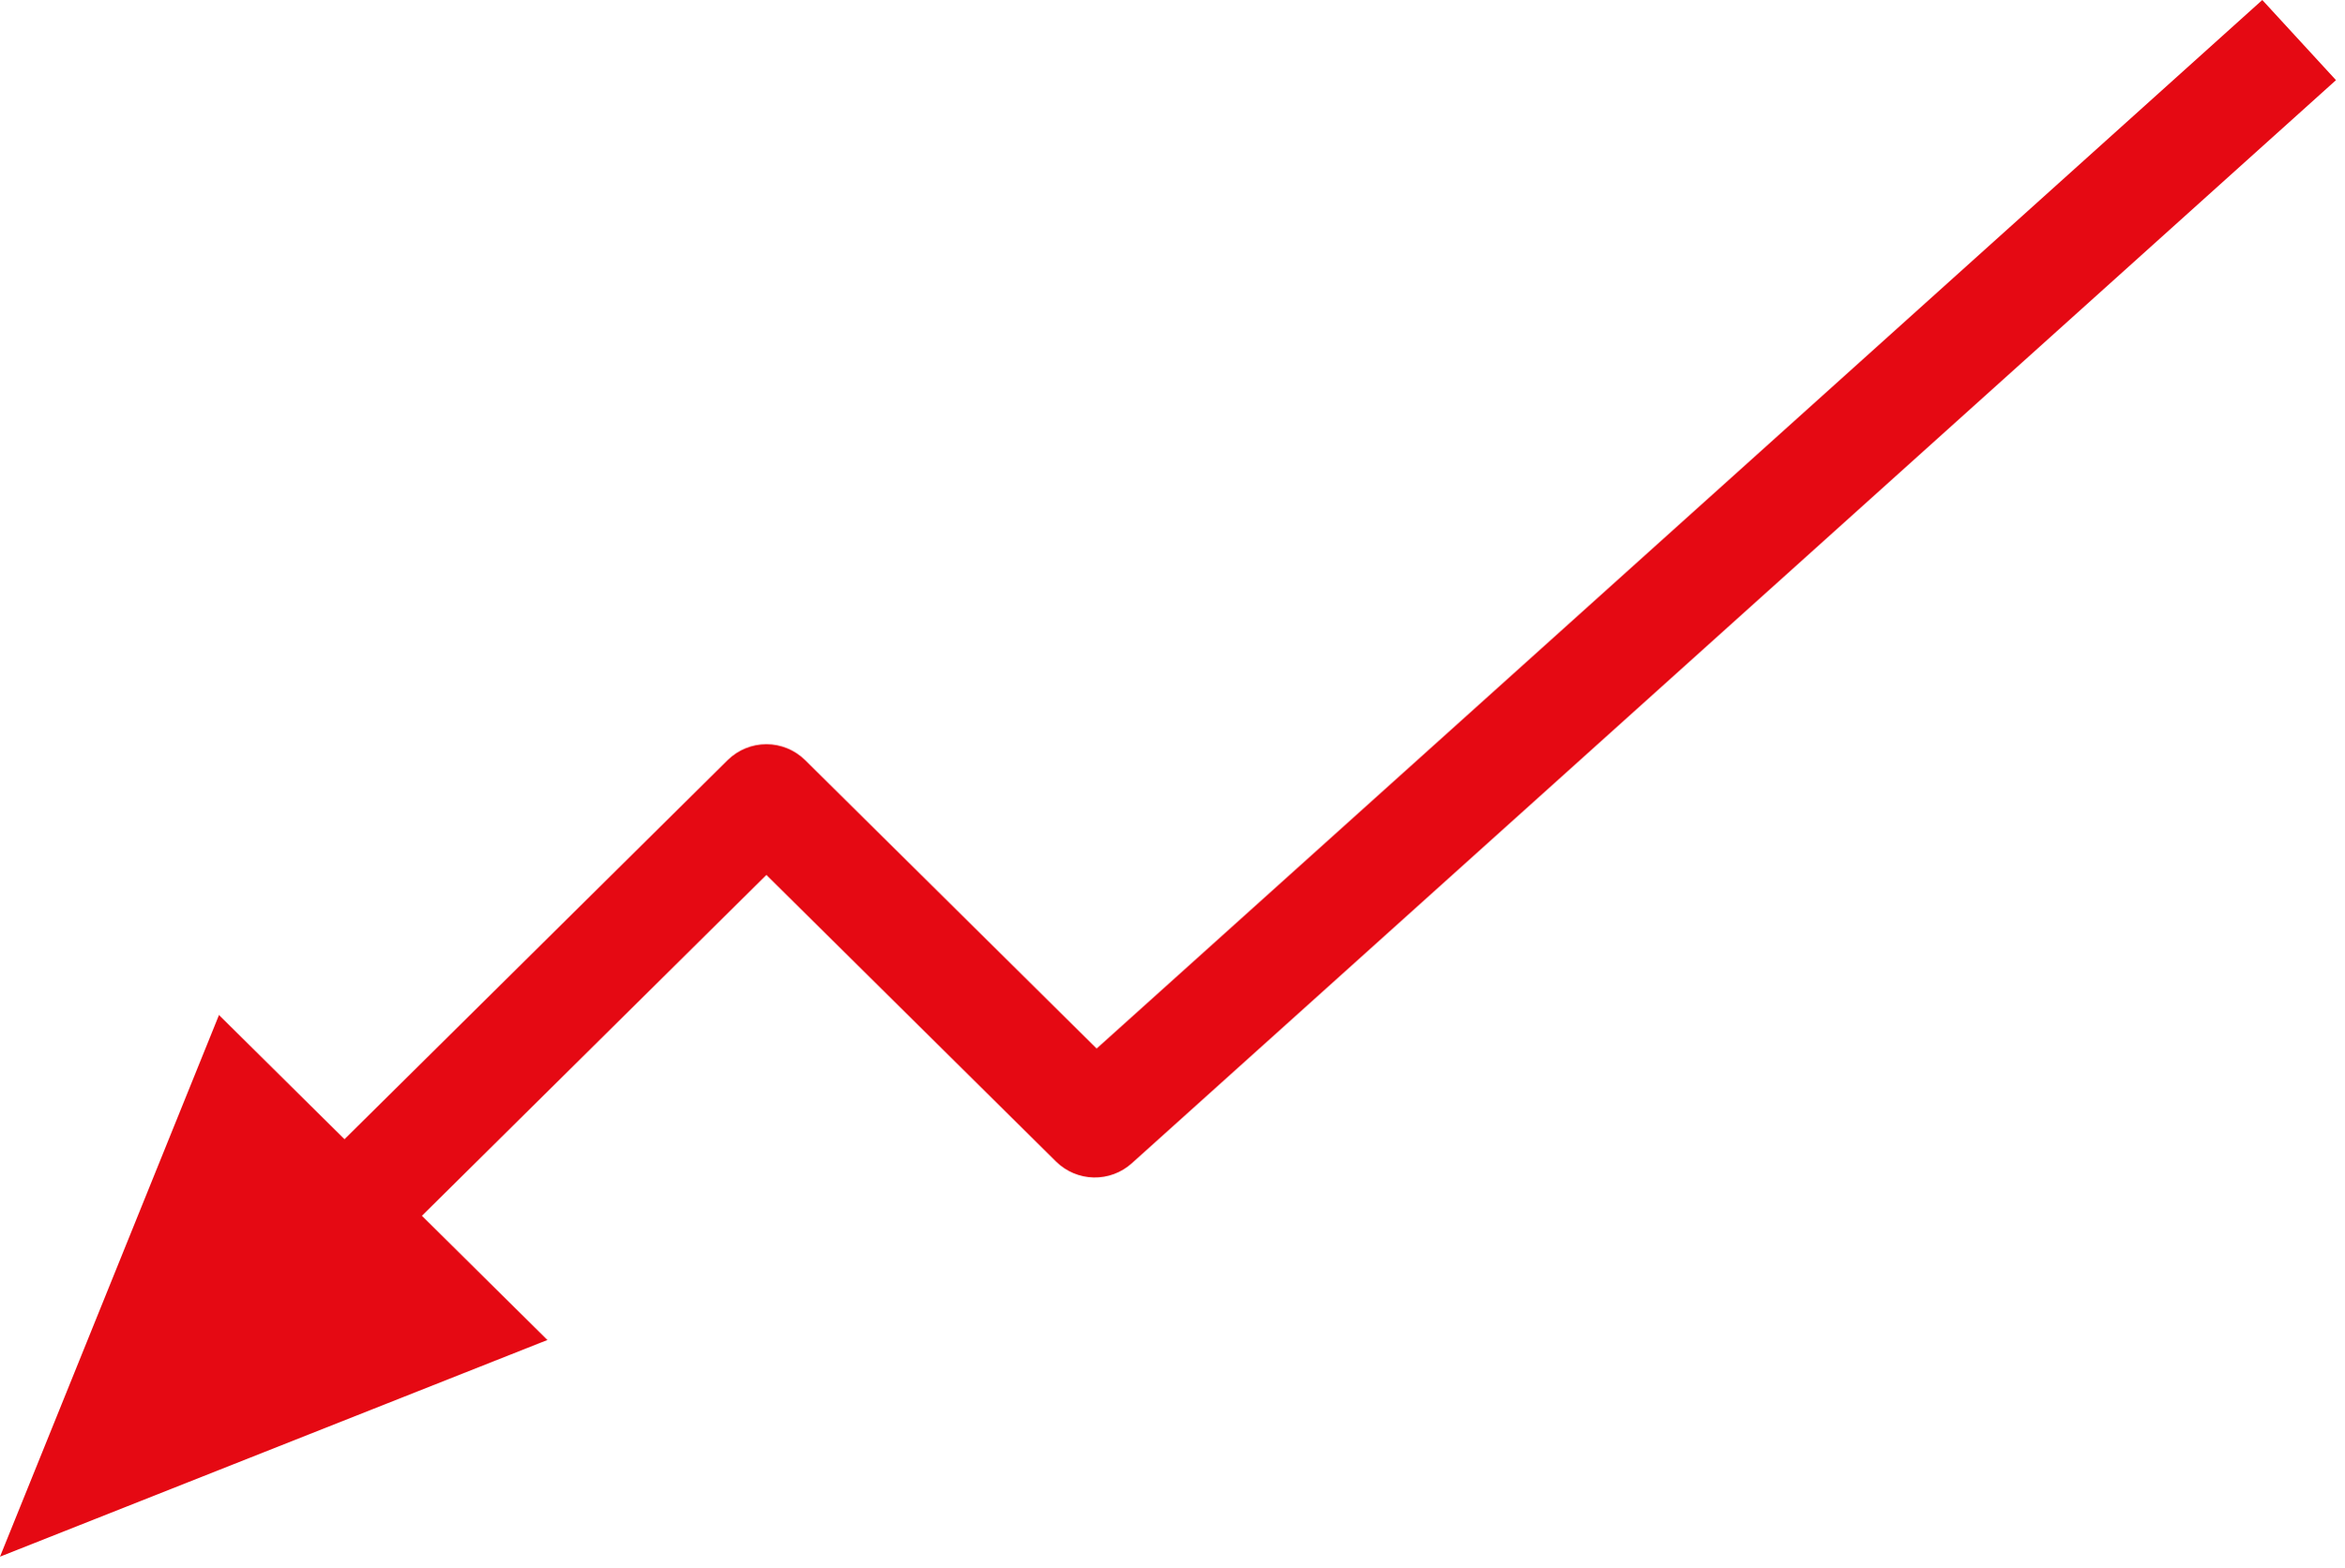
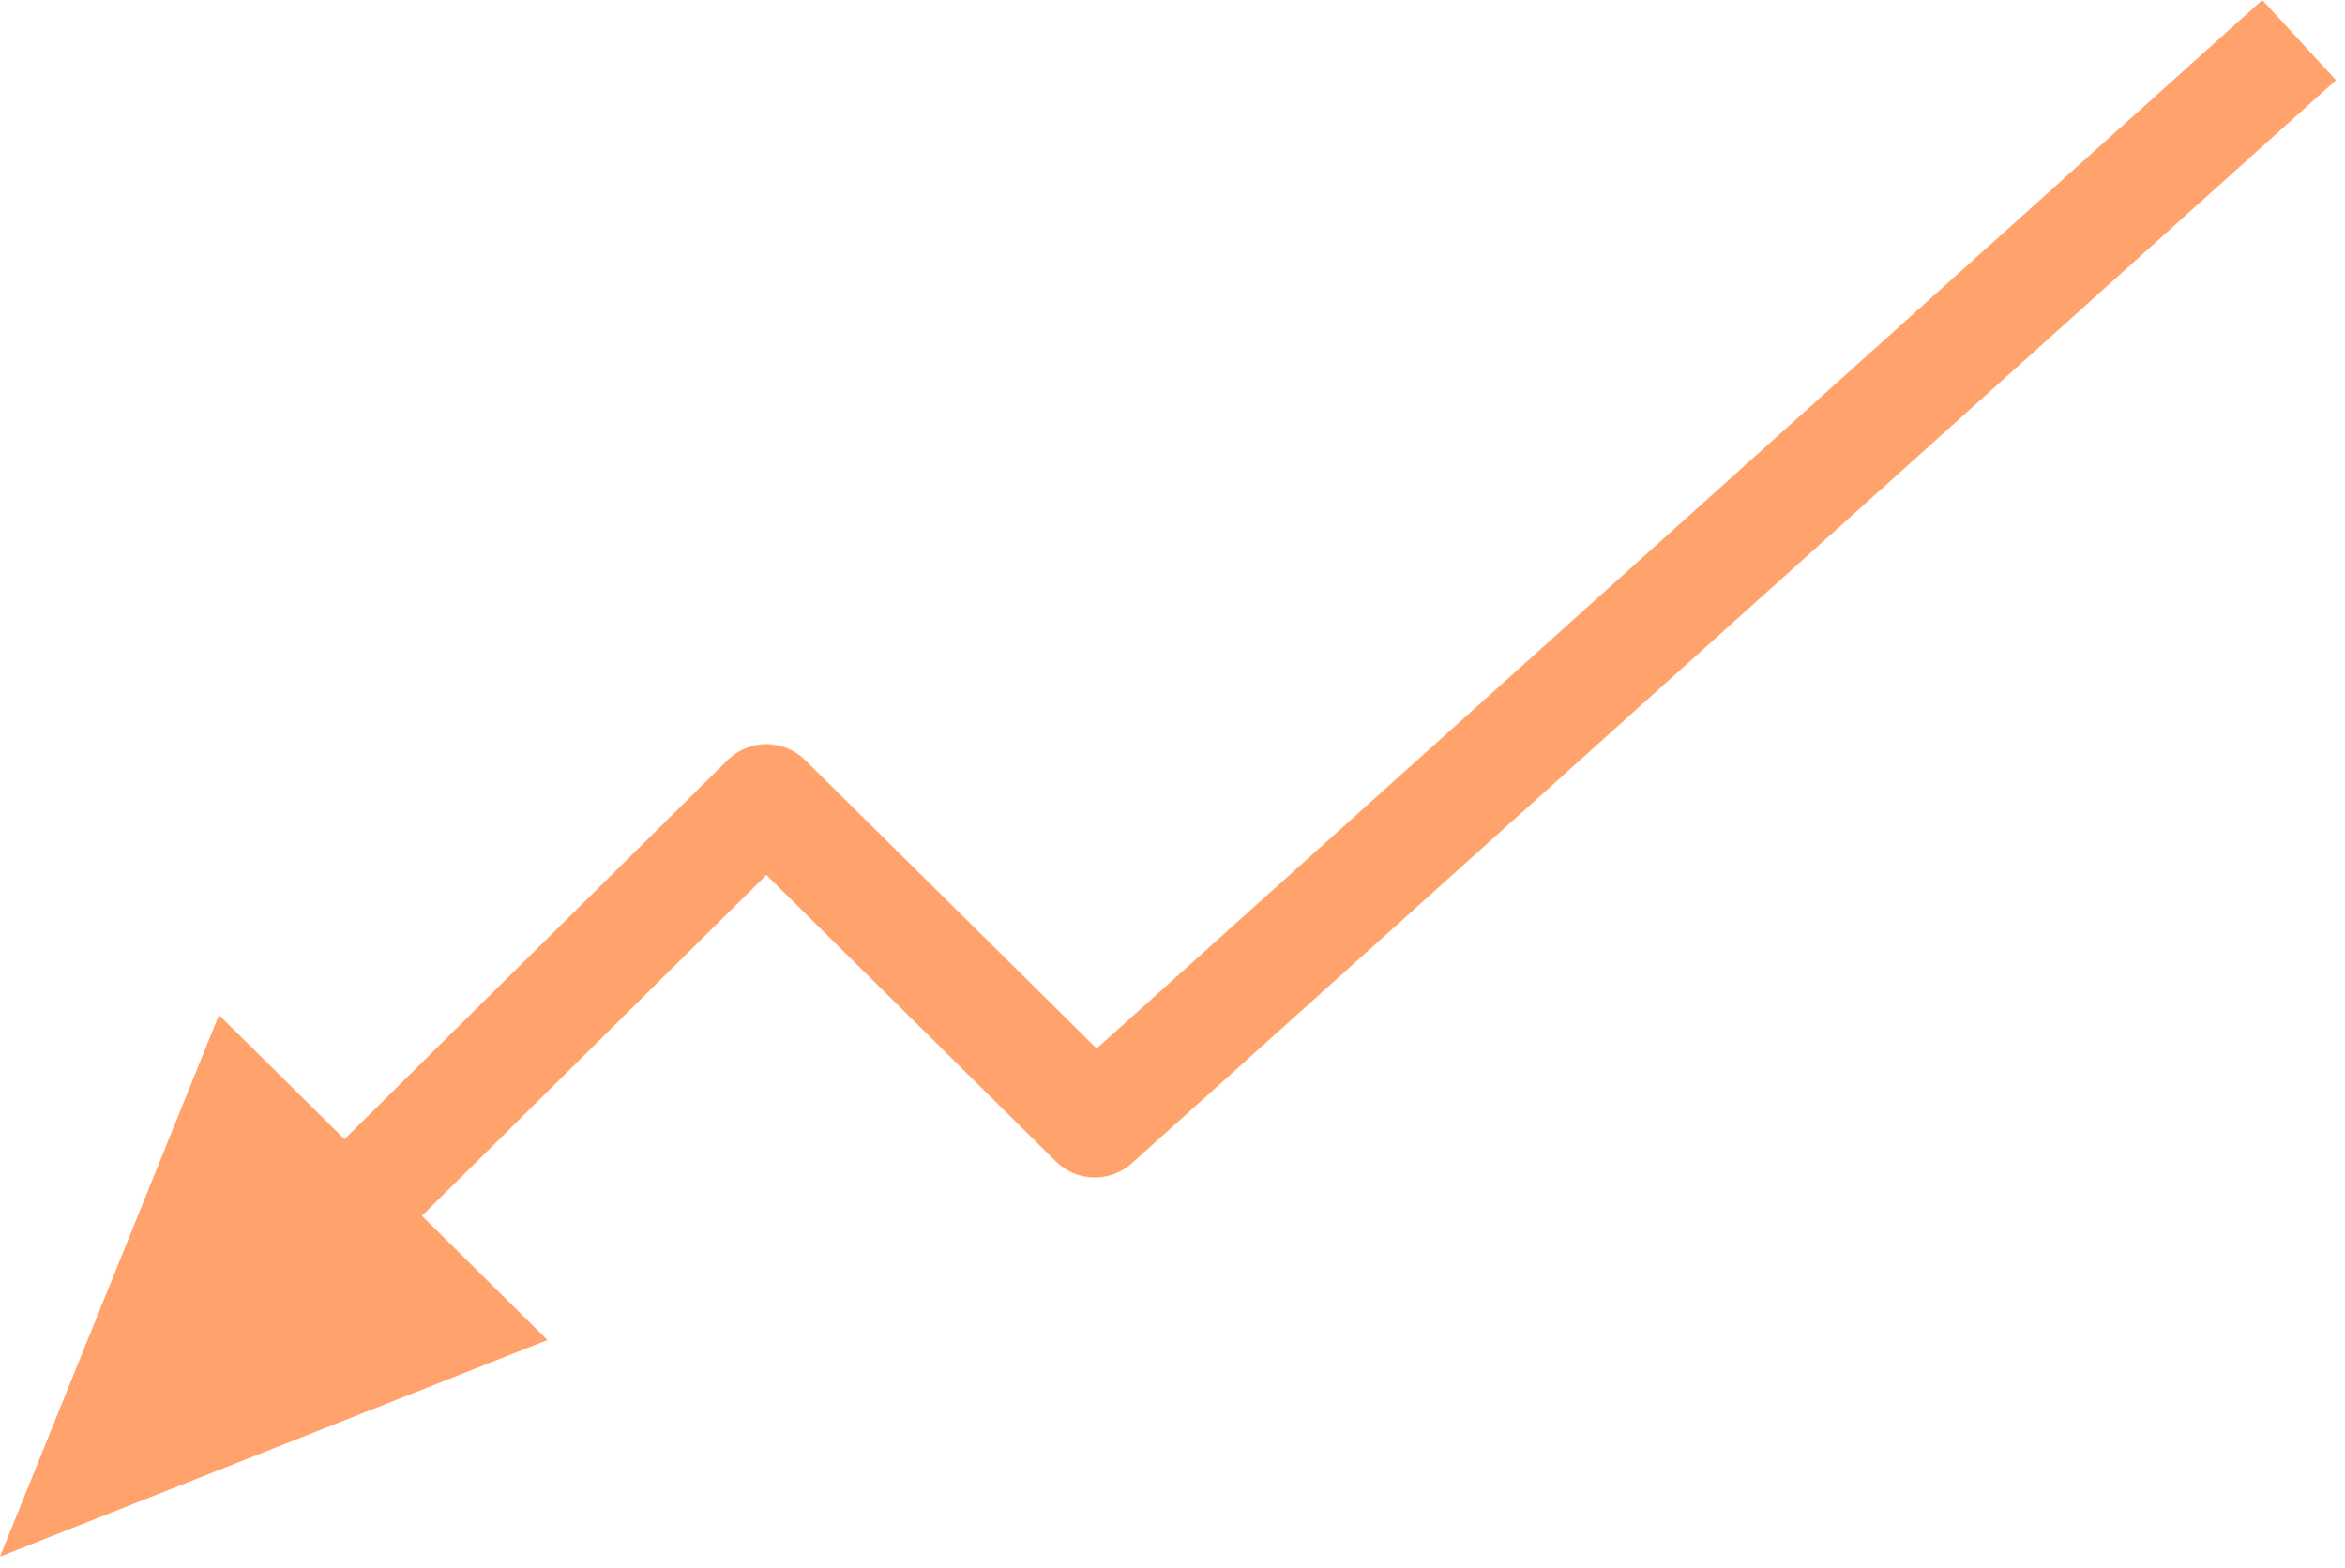
<svg xmlns="http://www.w3.org/2000/svg" width="145" height="97" viewBox="0 0 145 97" fill="none">
-   <path d="M33.862 82.926L26.098 75.24L47.407 54.146L65.33 71.888C65.949 72.497 66.777 72.848 67.645 72.868C68.513 72.888 69.356 72.577 70.003 71.997L144.5 4.959L139.943 -7.43866e-05L67.837 64.888L49.801 47.036C49.163 46.407 48.303 46.054 47.407 46.054C46.511 46.054 45.651 46.407 45.013 47.036L21.309 70.5L13.545 62.814L4.76837e-07 96.333L33.862 82.926Z" fill="#E50913" />
+   <path d="M33.862 82.926L26.098 75.24L47.407 54.146L65.33 71.888C65.949 72.497 66.777 72.848 67.645 72.868C68.513 72.888 69.356 72.577 70.003 71.997L144.5 4.959L139.943 -7.43866e-05L67.837 64.888L49.801 47.036C49.163 46.407 48.303 46.054 47.407 46.054C46.511 46.054 45.651 46.407 45.013 47.036L21.309 70.5L13.545 62.814L4.76837e-07 96.333L33.862 82.926Z" fill="#FFA26B" />
</svg>
